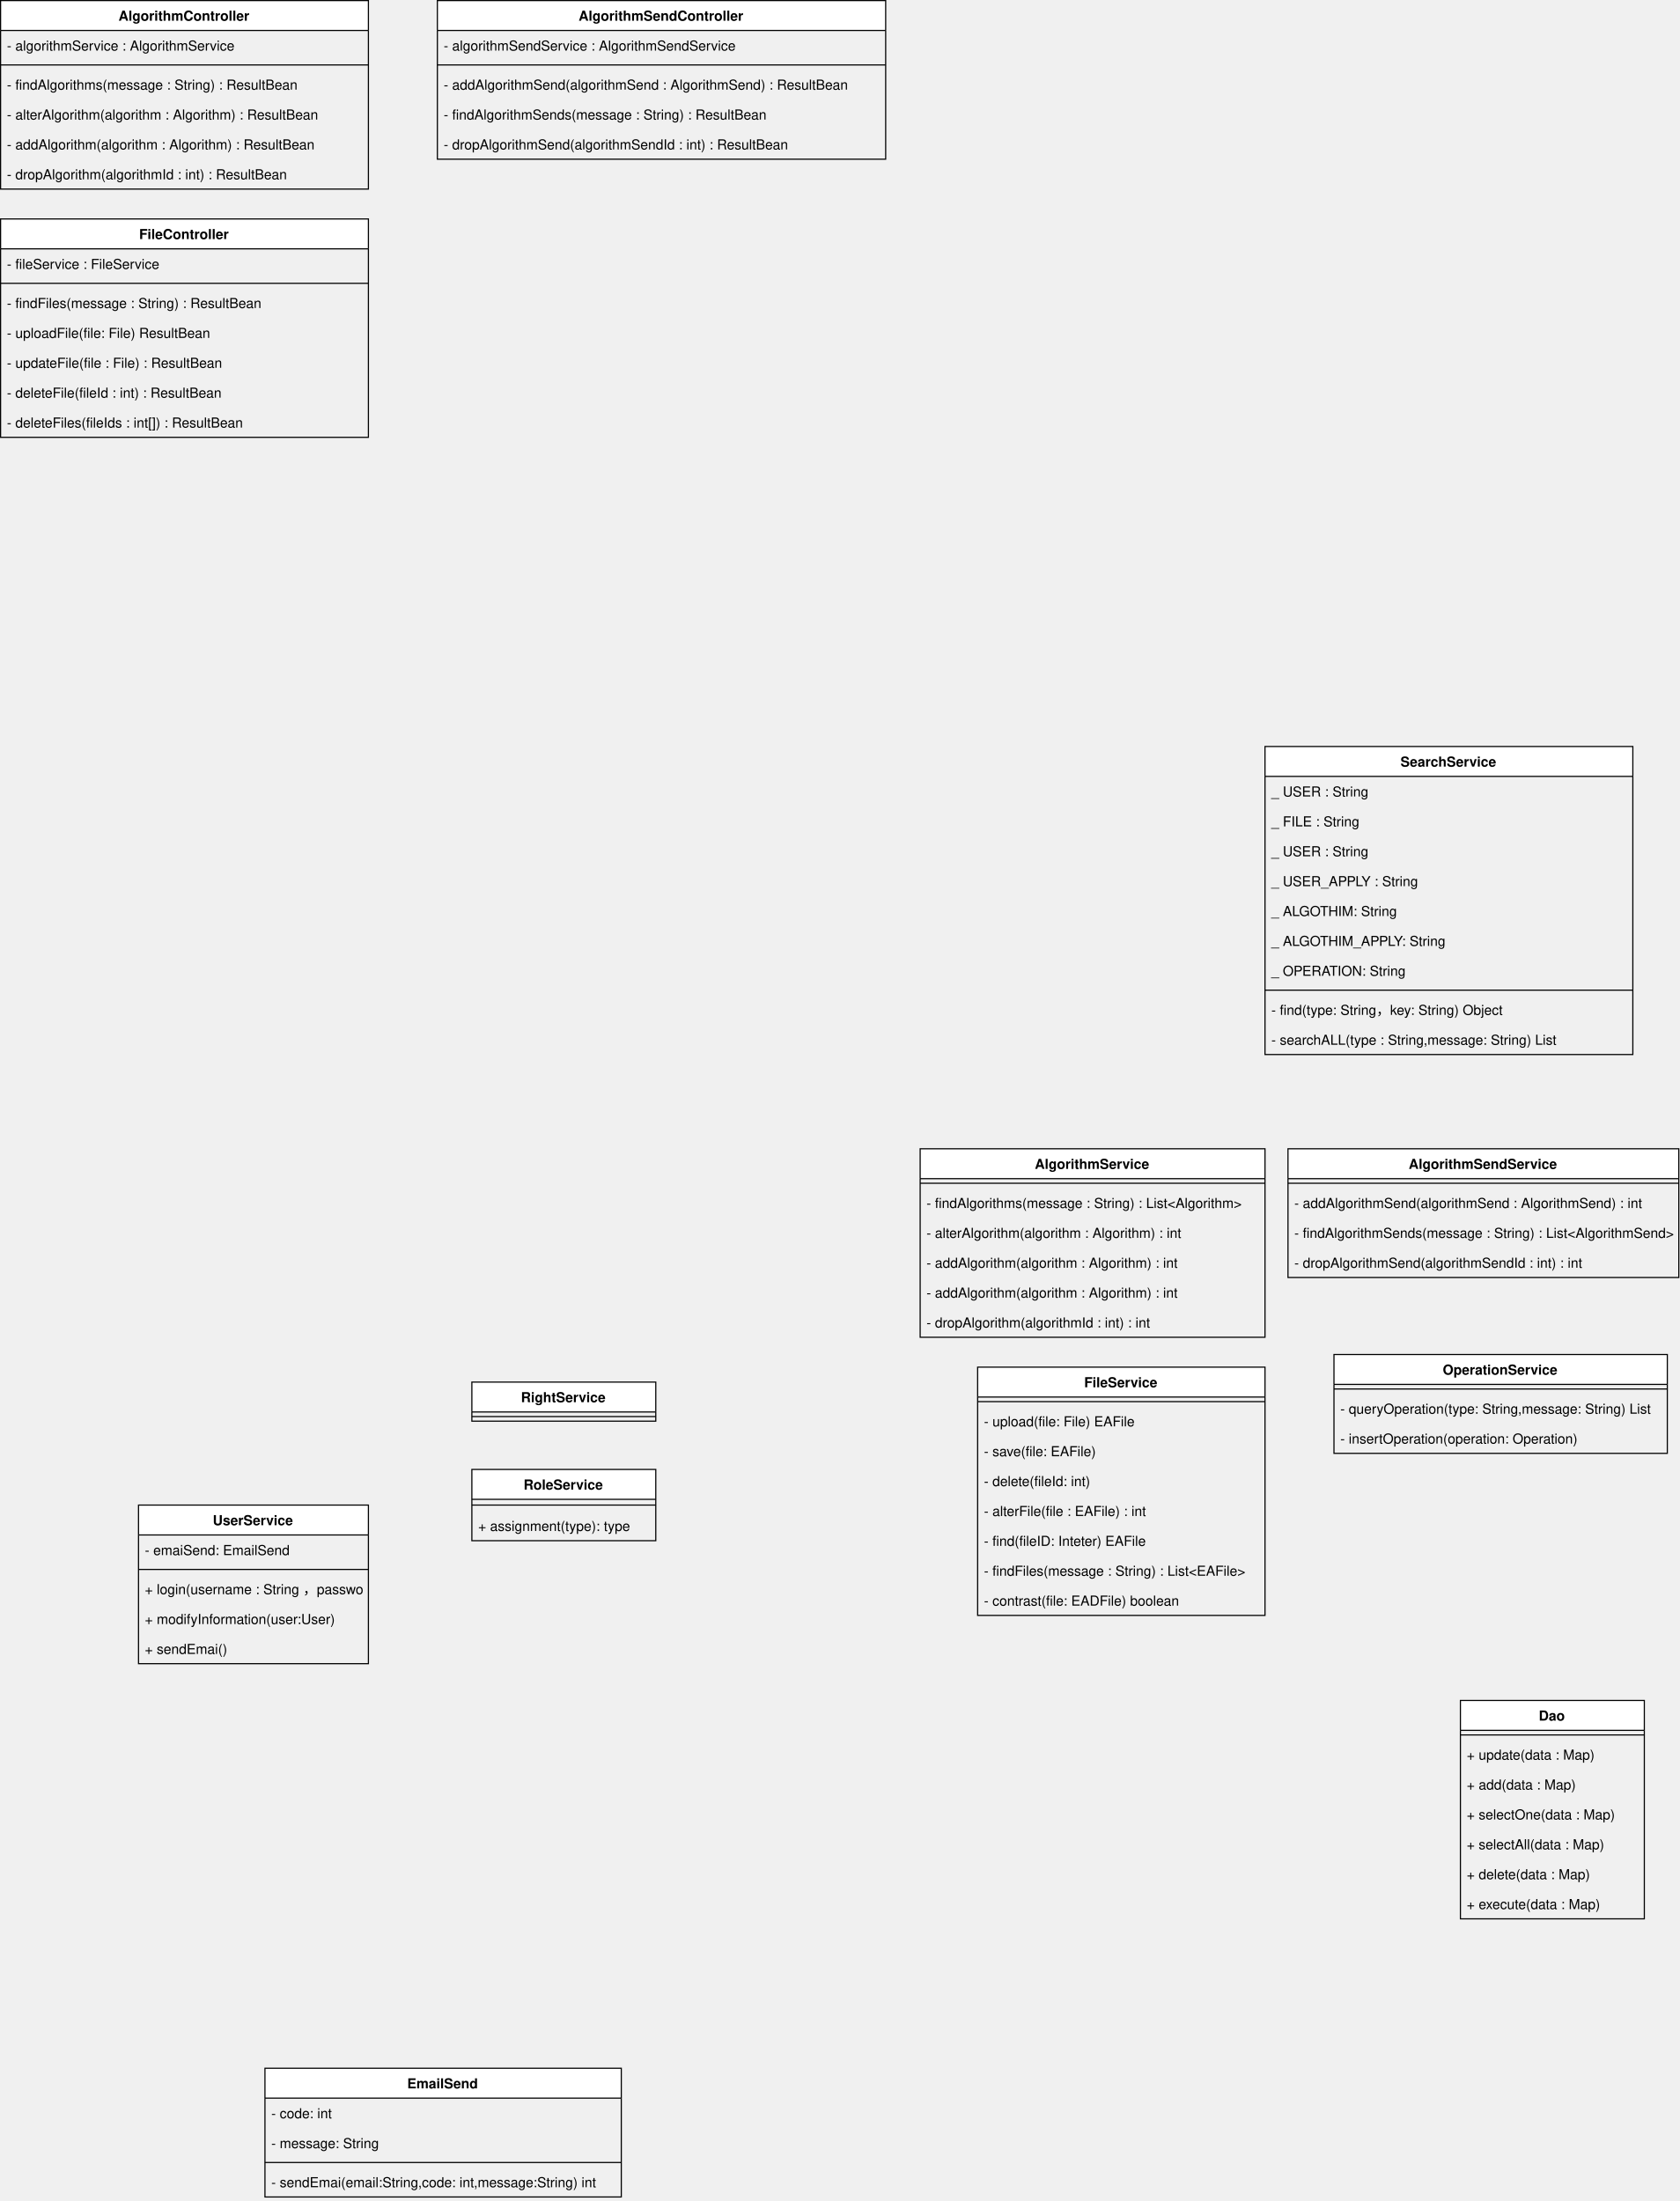
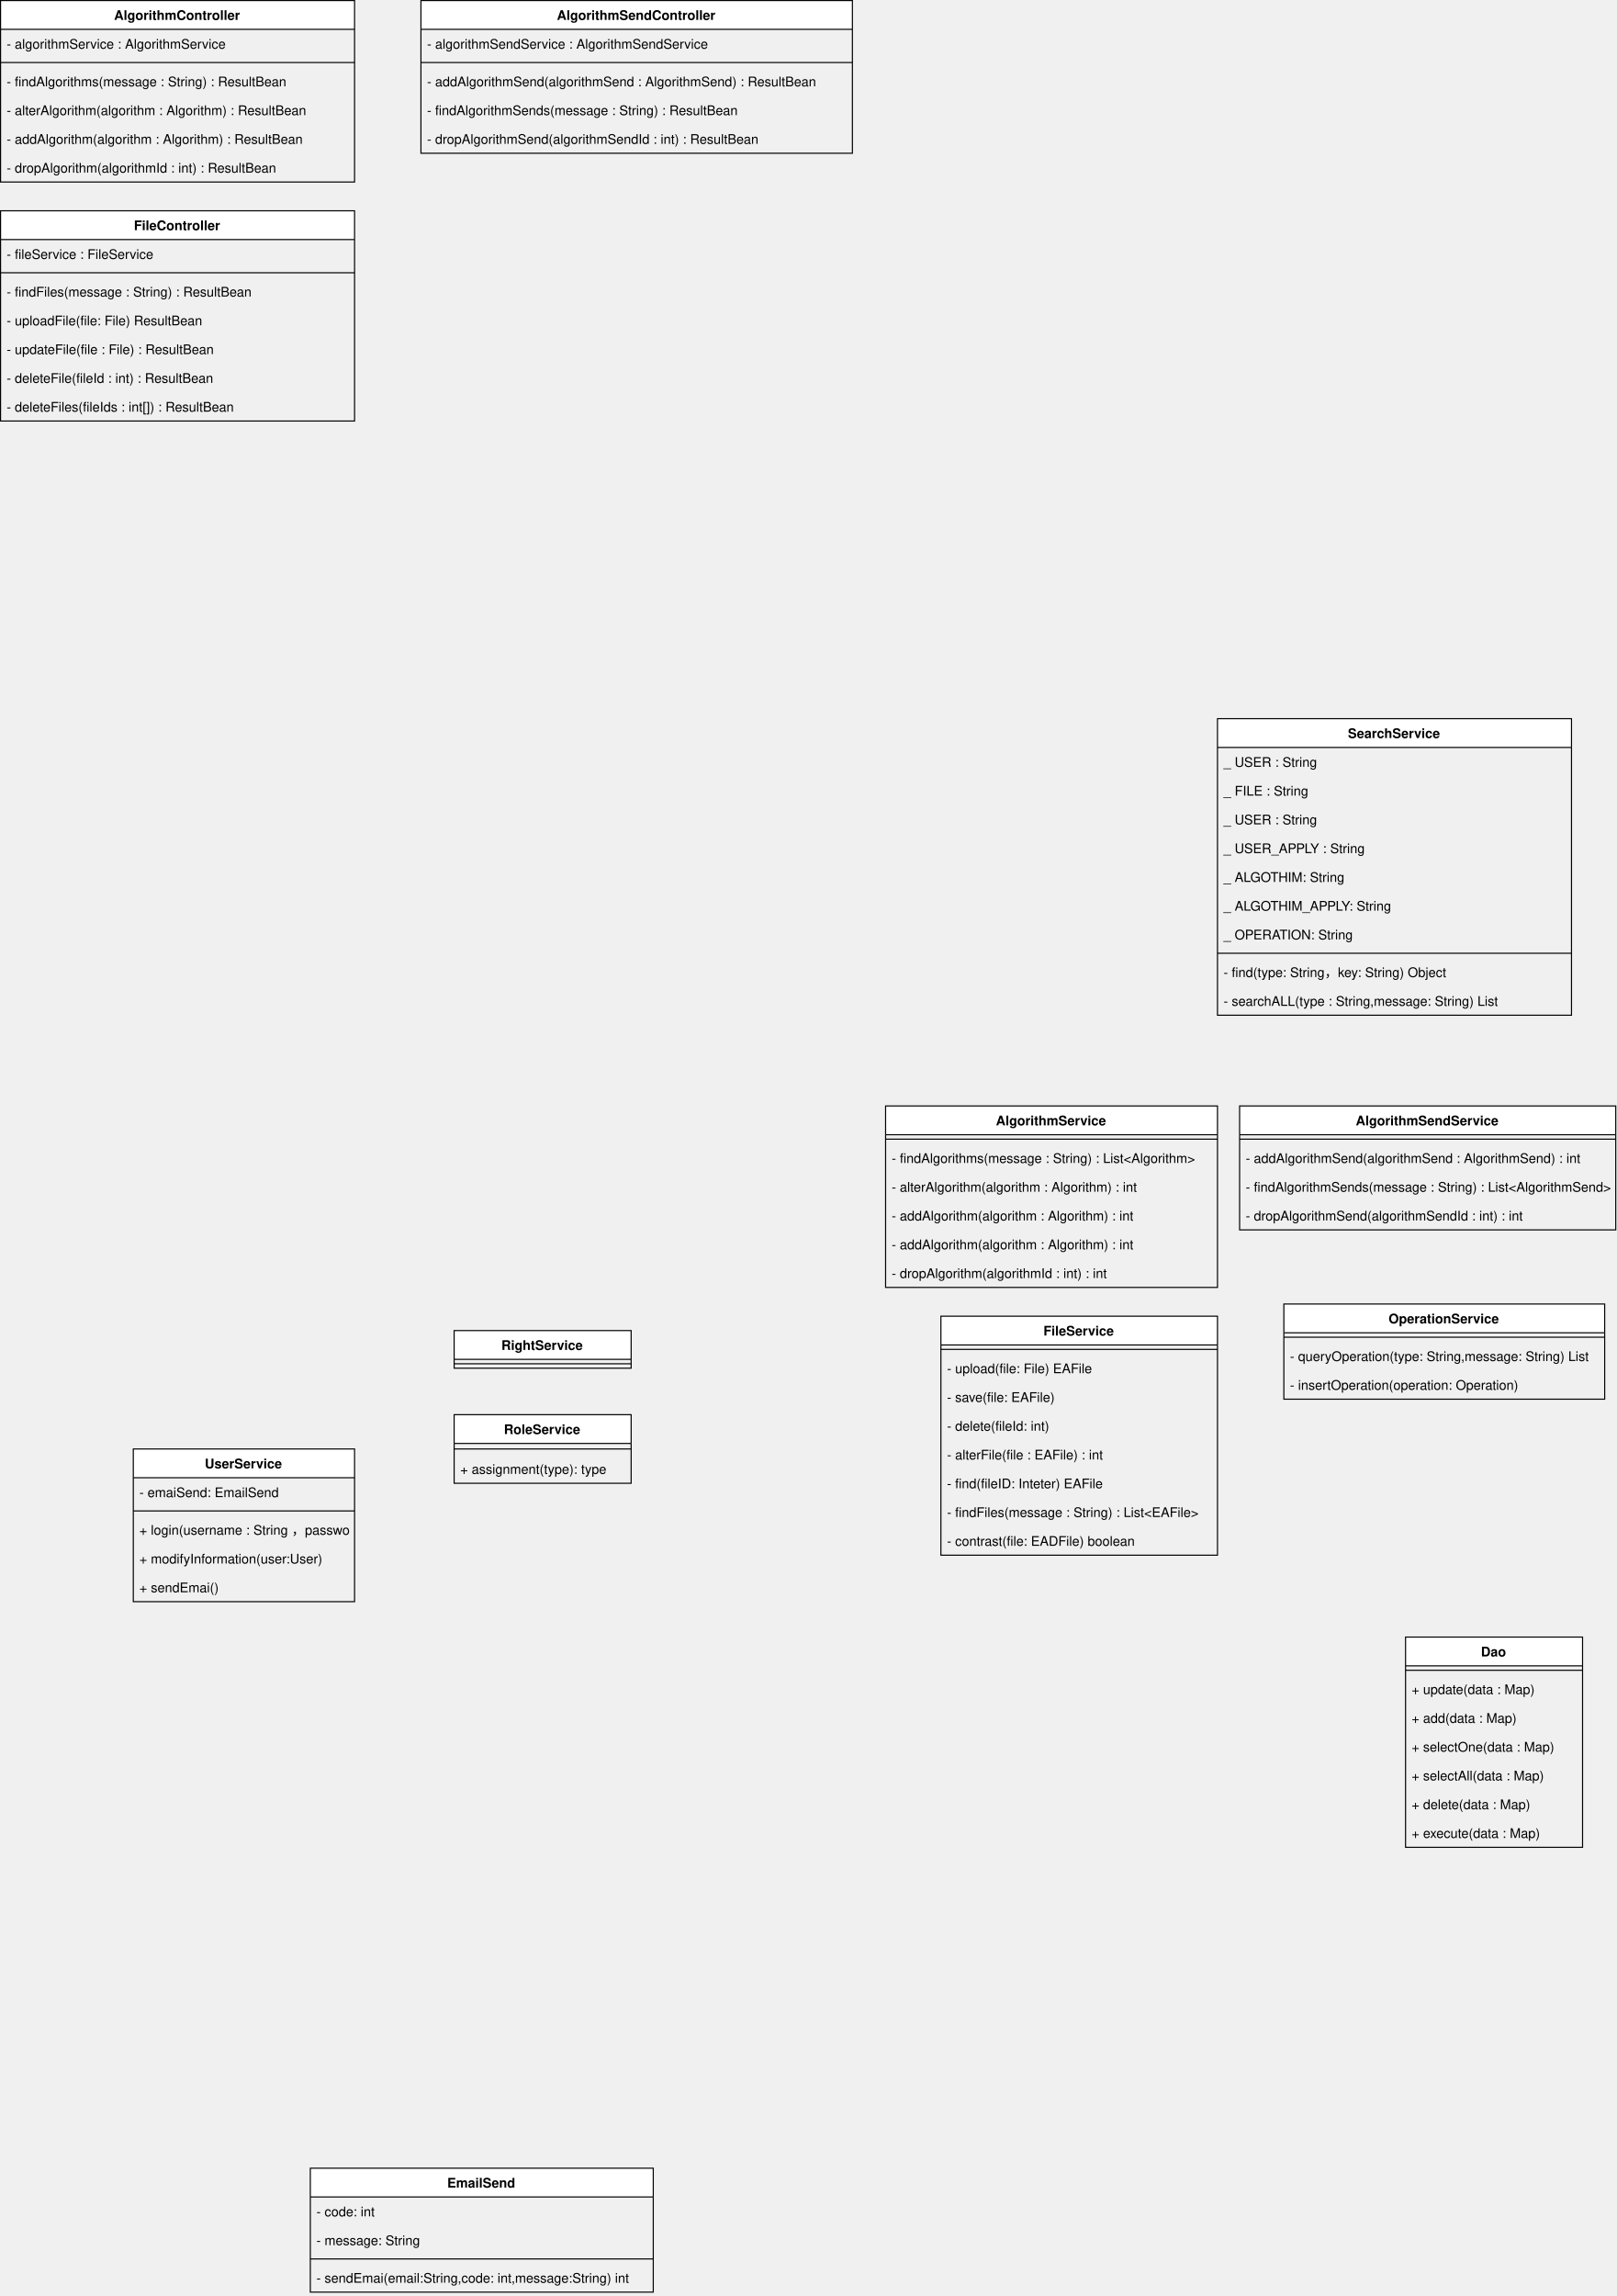
- <svg xmlns="http://www.w3.org/2000/svg" version="1.1" width="1461px" height="1915px" viewBox="-0.5 -0.5 1461 1915" content="&lt;mxfile host=&quot;app.diagrams.net&quot; modified=&quot;2021-08-10T06:51:22.964Z&quot; agent=&quot;5.0 (Windows NT 10.0; Win64; x64) AppleWebKit/537.36 (KHTML, like Gecko) Chrome/92.0.452.131 Safari/537.36 Edg/92.0.902.67&quot; etag=&quot;j0BN4BSf5_LJPBlXa5S1&quot; version=&quot;14.9.5&quot; type=&quot;github&quot;&gt;&lt;diagram id=&quot;C5RBs43oDa-KdzZeNtuy&quot; name=&quot;Page-1&quot;&gt;7Z1dc9o4F4B/DTPpBTvY5vMSSJqyS5psaN7Ovjc7ChbgjbCobZLQX7+SZRuDjhtDLMFO1MmkWDYO1nl0dD6kQ80ZLl+vA7Ra3FAXk5rdcF9rzmXNtrt2i/3mDRvRwFos0TIPPFe05Rom3k+cNDaS1rXn4nDnwohSEnmr3cYp9X08jXbaUBDQl93LZpTs/tUVmmOpYTJFRG797rnRIn2uzrb9C/bmi/QvW+2eOPOIpk/zgK795O/VbGcW/xOnlyi9V/Kg4QK59CXX5FzVnGFAaSReLV+HmPC+Tbvt+2jznYyf2te//xn+QA+DP759/V9d3OzzIW/JnjDAfnT0rZ+jl9uu87VDnR/O67p93RiFX+q2uPUzIuukO6+WyCMTzDpFPHS0STs6fPGWBPnsaDCjfjRJzljsGBFv7rPXU/YBccAannEQeUxG/eRERFesdbrwiDtGG7rmjxFGTADp0WBBA+8nuy0iyT3Z6SBKcLPbO1dM+DtZc4O1Bjhk19ylfWPtNd2g150LxyiMkoYpJQStQu8xe4wlCuaeP6BRRJfJRSW7PhERf2z8muMyEcU1pkscBRt2SXLWdhKq0mHXSo5ftgw76RBb7PCbyAwl42ae3XsrfPYikT/Mwp+3zeWPB9x8eXzyJ5N2276K5vVWV4KhHo9blx31+btZF+xDwR43ioUV0Cc8pIQy6V/6VFDiEbLXlIJC8CwqxCRcoannz8fxNZfNbct90g28ibL3zkg8Hhee62Kfi5hGKEJCnlx4K8o+ctxNrQH7Yb05bPzWqrXYBx+yY2t7zH745UE0pD57FuTF0sYMlhfMgRkUyHcXjeIhJnOQyr1dTuzpdZVL3UofZE/sSxyGseblkp9EAet+I/yKhd+y9Qkf/HhNSfSSjIkXy07IOJ1graMEvGSiIngr0W9c4Jd1S5K6I0vdASRM0CMmdzT0Io/y+wfi2j3JlxNuOUmW0vCJcDvdcsLtKpJtCxzWIZvZ+RR/gfk8z0Z3OrSHe3p+uFUA4pJPZgZQwklX4wwAfmLLkUiZYBRMFxMcPHtTbAxBflFm/ce34F4DdtNTTziaLpKDOUFhqNh4tKzGrvVY7zUA89EGKVKlbyzZfPybHT5Mru7Zf8aOkLHJE5XHZoenkmonG8Sl9Q5kecLEqAKmAwLzeTS+MsAcNOccLnzI8tQr/J7RFv8lbQFZs6qAKfBTG4XE/N2/uxv/Zbh5LzfHeLgCpUJurEbzxJoG5GZo1/qN/vj69tuX0Y2h5ty0jeWUNmdVqRtwgtrBJtE6Bp5zUzmtU1u2aRhNZuf27uq+/210+9Vgc3Y6p3tym1gO2UlomHDs0f5uo6QJW0GA5J+/oj753V21/++OftYH7peHvluX7RAekJ15vnsRbVa7mZarz7XBsNYdPuFNvp3HYG8f/+Fp9I+qM9TxYZ162mjL04YI2fNgbH88FpjsezlDIFPHORl7oaGkekqap54lHDlc/xDiwATrc8H6agyLioL19l6s3m7Kzo3dABCyHFWx+p7s3HBNw3OC8dKfWJUUrwT6KFpEoX3qVBGvB6lRp3iMeapQvEBEHhSvKpXgtAHpssdtEMq068WaTTE+WsrmRyOzVVdsRLzQwN275NOHVR/KWGmXnEDUqQI5dSdgWVLXm21G/owGS8QHWgwOw4GbKIaEykkAFo/oJcFqyMsHBQrZSiMj9srFni0CPp0GkFd79Mmc2frRYmlckTN1Rbr7y4Za0Kpz0BVpNxWB1JTDYsaqfGvQvWuRjyKrEkyjtaGgZ5wJ4XHPTGOEF2kQS7Idk2MRzWoT3lvZ21jDfNt9H3aCOSaHJlAq5MYBsvaq5hcYHHhXAiJsesjkf4G2JCScZOe26JhFywoAAVwQzYBAwfJYsyDXNYScnhBoXbteQuRAuSHknAiBvBjNiMgboBJE3ICuAEZGbh4Jw4daPhwgY6+KDzBlb/VkQOKeNi6uhj3STWvPXXWaHQkIqw0A4VTgrRYAAYXJjbv6xuh5j78KCljVGh2rJ8e17inBZryfYrzbHascDqkzUDkPWVDVjPcy472K+BQo4JQMBQIuyl+gMGQyWbJHjtddfRKGnliC9aEtPRUcOCU5UGbp2Q3ZW7xE1Ch8tUujOnsavyOHlWB90FOnEMwyl9IjfTtq/jMWXjaVSAp/vXJRhC/YL5T59TdoZdLX1UMApBd0q3t5BWQy7buuQUADAkACQTMCafQRWLlC8DS69Y0u0AECkCfQDEK3aEYQIPQJMSBoAAFKB+ieFeTojyDBZSQY20APBkDUX7dCKIoJ4Fc8XRsO9HDQ1mgkgtnB1PHLYfDZM7HgipY3vpEwLI4wFC9vbO3ni6CF8i0IIUsZQ3JYSQLng0QT3hD4L4bgQXuiIPmqWt5ow0U21ytCkXvBxIfFFMHVBl8scNXnrz74ZKGAAyCeAI9zZcNcTgvHW7fRM85hIMT/0Y0FBfIvreeVyV/eEFXfug2cgJGbXzZkAKgWAGgflFYAOpACEIsN+ZJlPu6FIki9hkwXmBVk6rAA90npVQzwlyrEVV9itXApxD9ijkEUb5E0RoIqGIDAgmYYoLIL2W4YLvXDNsKkpJhdMIqIAUIQeolx4G0wU+bmB6wDdmzLy3RCeaSUYOQbHirnoXdqO9ORQ1K3KxzEW+1NXOpM41JWFrbMAlPAwka7BwUulIFk4lLvURTO4XEpULyqpAvHpX6scbDJ9IVcddDUktNKCRS1gihRN5vAUSvPD9nDbjmh6SuBRXbCxDEqRwIKZGlFoi1rjlxdD981RsbZGhn7dQbB4h5NACZ1XynZkc1VY2WUVxZiMB5iZYDyVVbcozjmmdtgzbXGdgOtqCe5v9Gat5pQqFJYoIoeECzqZhYoRSKXguEoHFkORrBlgmFqAIIqfugFCAqly5v1ZX1jNu1rxAQq+6EVk46sZzI2hjxuyiw7ZobG4Bgz9mzM2NRqtVrNnkwQVGG9kpp0MEKFmgZJNQ5lUwZ2kIxieUuxiIF7kLWr9SuhuubbshWKt+w3UqpyZrpQyPSYSoX3OFyTaGAScAoggWxQvTrg18t8DqwqZlBRhwpkh+pFpdDfPbz8nAFFHShgFTq9pMBrxA4sQWcYUcgIVIlOLyPy0rGdiEfOszU+7bn4tMldnO5eZgb2caE8XyVfAQUClf61X/q4uXwfFLI3vu6x+kYM54N8Xa1pYFPmUKV4IV9X5/KgHrxb5X1ZO2N/qAMG8nv16oPCiOgRyTtDijpSILdXLymFexyOzNLlaIFzNoaZdzIDesBaobGAMqt8N4Pxas7Qq8m8GKdVNlNXRbXGAnAKA7KzfKmOxnYfvnFajlUjySg93wyd1YC+l9K4LVUJ+NQ5Oguoz3XwBkpjfSok5OQJOgso7JkgIqqybHfi71RmMVQopOLkuTgLKPqbUcGr/sr1GXarMxg8FOJx+gycZUH7rIXXGpdwyfgw2bdTAHLy9JsFFAuWAAkTQsI8IsJkM6DoAQUo2FAVKOwwoDTKnbsO0GpxQxkArPFf&lt;/diagram&gt;&lt;/mxfile&gt;" resource="https://app.diagrams.net/#HJDsen99%2FUML%2Fmain%2Fstructure.svg" style="background-color: rgb(255, 255, 255);">
+ <svg xmlns="http://www.w3.org/2000/svg" version="1.1" width="1461px" height="2075px" viewBox="-0.5 -0.5 1461 2075" content="&lt;mxfile host=&quot;app.diagrams.net&quot; modified=&quot;2021-08-10T06:51:28.187Z&quot; agent=&quot;5.0 (Windows NT 10.0; Win64; x64) AppleWebKit/537.36 (KHTML, like Gecko) Chrome/92.0.452.131 Safari/537.36 Edg/92.0.902.67&quot; etag=&quot;ylmypf6YrvQJph45sM44&quot; version=&quot;14.9.5&quot; type=&quot;github&quot;&gt;&lt;diagram id=&quot;C5RBs43oDa-KdzZeNtuy&quot; name=&quot;Page-1&quot;&gt;7Z1dc9o4F4B/DTPpBTvY5vMSSJqyS5psaN7Ovjc7ChbgjbCobZLQX7+SZRuDjhtDLMFO1MmkWDYO1nl0dD6kQ80ZLl+vA7Ra3FAXk5rdcF9rzmXNtrt2i/3mDRvRwFos0TIPPFe05Rom3k+cNDaS1rXn4nDnwohSEnmr3cYp9X08jXbaUBDQl93LZpTs/tUVmmOpYTJFRG797rnRIn2uzrb9C/bmi/QvW+2eOPOIpk/zgK795O/VbGcW/xOnlyi9V/Kg4QK59CXX5FzVnGFAaSReLV+HmPC+Tbvt+2jznYyf2te//xn+QA+DP759/V9d3OzzIW/JnjDAfnT0rZ+jl9uu87VDnR/O67p93RiFX+q2uPUzIuukO6+WyCMTzDpFPHS0STs6fPGWBPnsaDCjfjRJzljsGBFv7rPXU/YBccAannEQeUxG/eRERFesdbrwiDtGG7rmjxFGTADp0WBBA+8nuy0iyT3Z6SBKcLPbO1dM+DtZc4O1Bjhk19ylfWPtNd2g150LxyiMkoYpJQStQu8xe4wlCuaeP6BRRJfJRSW7PhERf2z8muMyEcU1pkscBRt2yWs6zBKqkmHXTIfTy5ZhJ21b7PCbyAwl42ae3XsrfPYikT/Mwp+3zeWPB9x8eXzyJ5N2276K5vVWV4KhHo9blx31+btZF+xDwR43ioUV0Cc8pIQy6V/6VFDiEbLXlIJC8CwqxCRcoannz8fxNZfNbct90g28ibL3zkg8Hhee62Kfi5hGKEJCnlx4K8o+ctxNrQH7Yb05bPzWqrXYBx+yY2t7zH745UE0pD57FuTF0sYMlhfMgRkUyHcXjeIhJnOQqtt2ObGn11UudSt9kD2xL3EYxpqXS34SBaz7jfArFn7L1id88OM1JdFLMiZeLDsh43SCtY4S8JKJiuCtRL9xgV/WLUnqjix1B5AwQY+Y3NHQizzK7x+Ia/ckX0645SRZSsMnwu10ywm3q0i2LXBYh2xm51P8BebzPBvd6dAe7un54VYBiEs+mRlACSddjTMA+IktRyJlglEwXUxw8OxNsTEE+UWZ9R/fgnsN2E1PPeFoukgO5gSFoWLj0bIau9ZjvdcAzEcbpEiVvrFk8/Fvdvgwubpn/xk7QsYmT1Qemx2eSqqdbBCX1juQ5QkTowqYDgjM59H4ygBz0JxzuPAhy1Ov8HtGW/yXtAVkzaoCpsBPbRQS83f/7m78l+Hmvdwc4+EKlAq5sRrNE2sakJuhXes3+uPr229fRjeGmnPTNpZT2pxVpW7ACWoHm0TrGHjOTeW0Tm3ZpmE0mZ3bu6v7/rfR7VeDzdnpnO7JbWI5ZCehYcKxR/u7jZImbAUBkn/+ivrkd3fV/r87+lkfuF8e+m5dtkN4QHbm+e5FtFntZlquPtcGw1p3+IQ3+XYeg719/Ien0T+qzlDHh3XqaaMtTxsiZM+Dsf3xWGCy7+UMgUwd52TshYaS6ilpnnqWcORw/UOIAxOszwXrqzEsKgrW23uxerspOzd2A0DIclTF6nuyc8M1Dc8Jxkt/YlVSvBLoo2gRhfapU0W8HqRGneIx5qlC8QIReVC8qlSC0wakyx63QSjTrhdrNsX4aCmbH43MVl2xEfFCA3fvkk8fVn0oY6VdcgJRpwrk1J2AZUldb7YZ+TMaLBEfaDE4DAduohgSKicBWDyilwSrIS8fFChkK42M2CsXe7YI+HQaQF7t0SdzZutHi6VxRc7UFenuLxtqtYA8C+iKtJuKQGrKYTFjVb416N61yEeRVQmm0dpQ0DPOhPC4Z6Yxwos0iCXZjsmxiGa1Ce+t7G2sYb7tvg87wRyTQxMoFXLjAFl7VfMLDA68KwERNj1k8r9AWxISTrJzW3TMomUFgAAuiGZAoGB5rFmQ6xpCTk8ItK5dLyFyoNwQck6EQF6MZkTkDVAJIm5AVwAjIzePhOFDLR8OkLFXxQeYsrd6MiBxTxsXV8Me6WxPdOquOs2OBITVBoBwKvBWC4CAwuTGXX1j9LzHXwUFrGqNjtWT41r3lGAz3k8x3u2OVQ6H1BmonIcsqGrGe5nxXkV8ChRwSoYCARflL1AYMpks2SPH664+CUNPLMH60JaeCg6ckhwos/TshuwtXiJqFL7apVGdPY3fkcNKsD7oqVMIZplL6ZG+HTX/GQsvm0okhb9euSjCF+wXyvz6G7Qy6evqIQDSC7rVvbwCMpn2XdcgoAEBIIGgGYE0+gisXCF4Gt36RhfoAAHIE2gGoVs0IwgQ+oQYEDSAAKUDdM8KcvRHkOAyEoxtoAcDIOqvWyEUxQTwK56uDQd6OGhrNBLB7GDq+OUw+OyZWHBFyxvfSBgWRxiKlze29vNF0EL5FoSQpYwhOawkgfNBoglvCPwXQ/CgPVGQfFUtb7ThIpvrFaHIvWDiw2KK4GqDLxa46vNXH3yyUMABEE+Ax7myYS6nheOt2+gZ5zAQ4v/oxoIC+ZfW88rkL2+Iqm/dBk7AyM0vGzIAVAsAtA9KKwAdSAGIxYZ8yTIf90IRpF5DpgvMCjJ1WID7pPQqBvhLFeKqL7FauBTiHzHHIIq3SBojQRUMQGBBMwxQ2YVsNwyX+mEbYVJSzC4YRcQAIQi9xDjwNpgpc/MD1gE7tuVlOqE8Ukow8g0PlfPQO7Wd6cghqdsVDuKt9iYudaZxKSsLW2aBKWBho92DAhfKQDJxqfcoCufwuBQoXlXSheNSP9Y42GT6Qq46aGrJaaUEilpBlKibTeColeeH7GG3nND0lcAiO2HiGJUjAQWytCLRljVHrq6H7xoj42yNjP06g2BxjyYAk7qvlOzI5qqxMsorCzEYD7EyQPkqK+5RHPPMbbDmWmO7gVbUk9zfaM1bTShUKSxQRQ8IFnUzC5QikUvBcBSOLAcj2DLBMDUAQRU/9AIEhdLlzfqyvjGb9jViApX90IpJR9YzGRtDHjdllh0zQ2NwjBl7NmZsarVarWZPJgiqsF5JTToYoUJNg6Qah7IpAztIRrG8pVjEwD3I2tX6lVBd823ZCsVb9hspVTkzXShkekylwnscrkk0MAk4BZBANqheHfDrZT4HVhUzqKhDBbJD9aJS6O8eXn7OgKIOFLAKnV5S4DViB5agM4woZASqRKeXEXnp2E7EI+fZGp/2XHza5C5Ody8zA/u4UJ6vkq+AAoFK/9ovfdxcvg8K2Rtf91h9I4bzQb6u1jSwKXOoUryQr6tzeVAP3q3yvqydsT/UAQP5vXr1QWFE9IjknSFFHSmQ26uXlMI9Dkdm6XK0wDkbw8w7mQE9YK3QWECZVb6bwXg1Z+jVZF6M0yqbqauiWmMBOIUB2Vm+VEdjuw/fOC3HqpFklJ5vhs5qQN9LadyWqgR86hydBdTnOngDpbE+FRJy8gSdBRT2TBARVVm2O/F3KrMYKhRScfJcnAUU/c2o4FV/5foMu9UZDB4K8Th9Bs6yoH3WwmuNS7hkfJjs2ykAOXn6zQKKBUuAhAkhYR4RYbIZUPSAAhRsqAoUdhhQGuXOXQdotbihDADW+C8=&lt;/diagram&gt;&lt;/mxfile&gt;" resource="https://app.diagrams.net/#HJDsen99%2FUML%2Fmain%2Fstructure.svg" style="background-color: rgb(255, 255, 255);">
  <defs>
-     <clipPath id="mx-clip-234-1830-302-26-0">
-       <rect x="234" y="1830" width="302" height="26" />
-     </clipPath>
-     <clipPath id="mx-clip-234-1856-302-26-0">
-       <rect x="234" y="1856" width="302" height="26" />
-     </clipPath>
-     <clipPath id="mx-clip-234-1890-302-26-0">
-       <rect x="234" y="1890" width="302" height="26" />
+     <clipPath id="mx-clip-284-1990-302-26-0">
+       <rect x="284" y="1990" width="302" height="26" />
+     </clipPath>
+     <clipPath id="mx-clip-284-2016-302-26-0">
+       <rect x="284" y="2016" width="302" height="26" />
+     </clipPath>
+     <clipPath id="mx-clip-284-2050-302-26-0">
+       <rect x="284" y="2050" width="302" height="26" />
    </clipPath>
    <clipPath id="mx-clip-1104-680-312-26-0">
      <rect x="1104" y="680" width="312" height="26" />
    </clipPath>
    <clipPath id="mx-clip-1104-706-312-26-0">
      <rect x="1104" y="706" width="312" height="26" />
    </clipPath>
    <clipPath id="mx-clip-1104-732-312-26-0">
      <rect x="1104" y="732" width="312" height="26" />
    </clipPath>
    <clipPath id="mx-clip-1104-758-312-26-0">
      <rect x="1104" y="758" width="312" height="26" />
    </clipPath>
    <clipPath id="mx-clip-1104-784-312-26-0">
      <rect x="1104" y="784" width="312" height="26" />
    </clipPath>
    <clipPath id="mx-clip-1104-810-312-26-0">
      <rect x="1104" y="810" width="312" height="26" />
    </clipPath>
    <clipPath id="mx-clip-1104-836-312-26-0">
      <rect x="1104" y="836" width="312" height="26" />
    </clipPath>
    <clipPath id="mx-clip-1104-870-312-26-0">
      <rect x="1104" y="870" width="312" height="26" />
    </clipPath>
    <clipPath id="mx-clip-1104-896-312-26-0">
      <rect x="1104" y="896" width="312" height="26" />
    </clipPath>
    <clipPath id="mx-clip-124-1340-192-26-0">
      <rect x="124" y="1340" width="192" height="26" />
    </clipPath>
    <clipPath id="mx-clip-124-1374-192-26-0">
      <rect x="124" y="1374" width="192" height="26" />
    </clipPath>
    <clipPath id="mx-clip-124-1400-192-26-0">
      <rect x="124" y="1400" width="192" height="26" />
    </clipPath>
    <clipPath id="mx-clip-124-1426-192-26-0">
      <rect x="124" y="1426" width="192" height="26" />
    </clipPath>
    <clipPath id="mx-clip-804-1038-292-26-0">
      <rect x="804" y="1038" width="292" height="26" />
    </clipPath>
    <clipPath id="mx-clip-804-1064-292-26-0">
      <rect x="804" y="1064" width="292" height="26" />
    </clipPath>
    <clipPath id="mx-clip-804-1090-292-26-0">
      <rect x="804" y="1090" width="292" height="26" />
    </clipPath>
    <clipPath id="mx-clip-804-1116-292-26-0">
      <rect x="804" y="1116" width="292" height="26" />
    </clipPath>
    <clipPath id="mx-clip-804-1142-292-26-0">
      <rect x="804" y="1142" width="292" height="26" />
    </clipPath>
    <clipPath id="mx-clip-414-1319-152-26-0">
      <rect x="414" y="1319" width="152" height="26" />
    </clipPath>
    <clipPath id="mx-clip-1274-1518-152-26-0">
      <rect x="1274" y="1518" width="152" height="26" />
    </clipPath>
    <clipPath id="mx-clip-1274-1544-152-26-0">
      <rect x="1274" y="1544" width="152" height="26" />
    </clipPath>
    <clipPath id="mx-clip-1274-1570-152-26-0">
      <rect x="1274" y="1570" width="152" height="26" />
    </clipPath>
    <clipPath id="mx-clip-1274-1596-152-26-0">
      <rect x="1274" y="1596" width="152" height="26" />
    </clipPath>
    <clipPath id="mx-clip-1274-1622-152-26-0">
      <rect x="1274" y="1622" width="152" height="26" />
    </clipPath>
    <clipPath id="mx-clip-1274-1648-152-26-0">
      <rect x="1274" y="1648" width="152" height="26" />
    </clipPath>
    <clipPath id="mx-clip-854-1228-242-26-0">
      <rect x="854" y="1228" width="242" height="26" />
    </clipPath>
    <clipPath id="mx-clip-854-1254-242-26-0">
      <rect x="854" y="1254" width="242" height="26" />
    </clipPath>
    <clipPath id="mx-clip-854-1280-242-26-0">
      <rect x="854" y="1280" width="242" height="26" />
    </clipPath>
    <clipPath id="mx-clip-854-1306-242-26-0">
      <rect x="854" y="1306" width="242" height="26" />
    </clipPath>
    <clipPath id="mx-clip-854-1332-242-26-0">
      <rect x="854" y="1332" width="242" height="26" />
    </clipPath>
    <clipPath id="mx-clip-854-1358-242-26-0">
      <rect x="854" y="1358" width="242" height="26" />
    </clipPath>
    <clipPath id="mx-clip-854-1384-242-26-0">
      <rect x="854" y="1384" width="242" height="26" />
    </clipPath>
    <clipPath id="mx-clip-1164-1217-282-26-0">
      <rect x="1164" y="1217" width="282" height="26" />
    </clipPath>
    <clipPath id="mx-clip-1164-1243-282-26-0">
      <rect x="1164" y="1243" width="282" height="26" />
    </clipPath>
    <clipPath id="mx-clip-1124-1038-332-26-0">
      <rect x="1124" y="1038" width="332" height="26" />
    </clipPath>
    <clipPath id="mx-clip-1124-1064-332-26-0">
      <rect x="1124" y="1064" width="332" height="26" />
    </clipPath>
    <clipPath id="mx-clip-1124-1090-332-26-0">
      <rect x="1124" y="1090" width="332" height="26" />
    </clipPath>
    <clipPath id="mx-clip-4-31-312-26-0">
      <rect x="4" y="31" width="312" height="26" />
    </clipPath>
    <clipPath id="mx-clip-4-65-312-26-0">
      <rect x="4" y="65" width="312" height="26" />
    </clipPath>
    <clipPath id="mx-clip-4-91-312-26-0">
      <rect x="4" y="91" width="312" height="26" />
    </clipPath>
    <clipPath id="mx-clip-4-117-312-26-0">
      <rect x="4" y="117" width="312" height="26" />
    </clipPath>
    <clipPath id="mx-clip-4-143-312-26-0">
      <rect x="4" y="143" width="312" height="26" />
    </clipPath>
    <clipPath id="mx-clip-384-31-382-26-0">
      <rect x="384" y="31" width="382" height="26" />
    </clipPath>
    <clipPath id="mx-clip-384-65-382-26-0">
      <rect x="384" y="65" width="382" height="26" />
    </clipPath>
    <clipPath id="mx-clip-384-91-382-26-0">
      <rect x="384" y="91" width="382" height="26" />
    </clipPath>
    <clipPath id="mx-clip-384-117-382-26-0">
      <rect x="384" y="117" width="382" height="26" />
    </clipPath>
    <clipPath id="mx-clip-4-221-312-26-0">
      <rect x="4" y="221" width="312" height="26" />
    </clipPath>
    <clipPath id="mx-clip-4-255-312-26-0">
      <rect x="4" y="255" width="312" height="26" />
    </clipPath>
    <clipPath id="mx-clip-4-281-312-26-0">
      <rect x="4" y="281" width="312" height="26" />
    </clipPath>
    <clipPath id="mx-clip-4-307-312-26-0">
      <rect x="4" y="307" width="312" height="26" />
    </clipPath>
    <clipPath id="mx-clip-4-333-312-26-0">
      <rect x="4" y="333" width="312" height="26" />
    </clipPath>
    <clipPath id="mx-clip-4-359-312-26-0">
      <rect x="4" y="359" width="312" height="26" />
    </clipPath>
  </defs>
  <g>
-     <path d="M 230 1825 L 230 1799 L 540 1799 L 540 1825" fill="#ffffff" stroke="#000000" stroke-miterlimit="10" pointer-events="all" />
-     <path d="M 230 1825 L 230 1911 L 540 1911 L 540 1825" fill="none" stroke="#000000" stroke-miterlimit="10" pointer-events="none" />
-     <path d="M 230 1825 L 540 1825" fill="none" stroke="#000000" stroke-miterlimit="10" pointer-events="none" />
-     <g fill="#000000" font-family="Helvetica" font-weight="bold" pointer-events="none" text-anchor="middle" font-size="12px">
-       <text x="384.5" y="1816.5">EmailSend</text>
-     </g>
-     <g fill="#000000" font-family="Helvetica" pointer-events="none" clip-path="url(#mx-clip-234-1830-302-26-0)" font-size="12px">
-       <text x="235.5" y="1842.5">- code: int</text>
-     </g>
-     <g fill="#000000" font-family="Helvetica" pointer-events="none" clip-path="url(#mx-clip-234-1856-302-26-0)" font-size="12px">
-       <text x="235.5" y="1868.5">- message: String</text>
-     </g>
-     <path d="M 230 1881 L 540 1881" fill="none" stroke="#000000" stroke-miterlimit="10" pointer-events="none" />
-     <g fill="#000000" font-family="Helvetica" pointer-events="none" clip-path="url(#mx-clip-234-1890-302-26-0)" font-size="12px">
-       <text x="235.5" y="1902.5">- sendEmai(email:String,code: int,message:String) int</text>
+     <path d="M 280 1985 L 280 1959 L 590 1959 L 590 1985" fill="#ffffff" stroke="#000000" stroke-miterlimit="10" pointer-events="all" />
+     <path d="M 280 1985 L 280 2071 L 590 2071 L 590 1985" fill="none" stroke="#000000" stroke-miterlimit="10" pointer-events="none" />
+     <path d="M 280 1985 L 590 1985" fill="none" stroke="#000000" stroke-miterlimit="10" pointer-events="none" />
+     <g fill="#000000" font-family="Helvetica" font-weight="bold" pointer-events="none" text-anchor="middle" font-size="12px">
+       <text x="434.5" y="1976.5">EmailSend</text>
+     </g>
+     <g fill="#000000" font-family="Helvetica" pointer-events="none" clip-path="url(#mx-clip-284-1990-302-26-0)" font-size="12px">
+       <text x="285.5" y="2002.5">- code: int</text>
+     </g>
+     <g fill="#000000" font-family="Helvetica" pointer-events="none" clip-path="url(#mx-clip-284-2016-302-26-0)" font-size="12px">
+       <text x="285.5" y="2028.5">- message: String</text>
+     </g>
+     <path d="M 280 2041 L 590 2041" fill="none" stroke="#000000" stroke-miterlimit="10" pointer-events="none" />
+     <g fill="#000000" font-family="Helvetica" pointer-events="none" clip-path="url(#mx-clip-284-2050-302-26-0)" font-size="12px">
+       <text x="285.5" y="2062.5">- sendEmai(email:String,code: int,message:String) int</text>
    </g>
    <path d="M 1100 675 L 1100 649 L 1420 649 L 1420 675" fill="#ffffff" stroke="#000000" stroke-miterlimit="10" pointer-events="none" />
    <path d="M 1100 675 L 1100 917 L 1420 917 L 1420 675" fill="none" stroke="#000000" stroke-miterlimit="10" pointer-events="none" />
    <path d="M 1100 675 L 1420 675" fill="none" stroke="#000000" stroke-miterlimit="10" pointer-events="none" />
    <g fill="#000000" font-family="Helvetica" font-weight="bold" pointer-events="none" text-anchor="middle" font-size="12px">
      <text x="1259.5" y="666.5">SearchService</text>
    </g>
    <g fill="#000000" font-family="Helvetica" pointer-events="none" clip-path="url(#mx-clip-1104-680-312-26-0)" font-size="12px">
      <text x="1105.5" y="692.5">_ USER : String</text>
    </g>
    <g fill="#000000" font-family="Helvetica" pointer-events="none" clip-path="url(#mx-clip-1104-706-312-26-0)" font-size="12px">
      <text x="1105.5" y="718.5">_ FILE : String</text>
    </g>
    <g fill="#000000" font-family="Helvetica" pointer-events="none" clip-path="url(#mx-clip-1104-732-312-26-0)" font-size="12px">
      <text x="1105.5" y="744.5">_ USER : String</text>
    </g>
    <g fill="#000000" font-family="Helvetica" pointer-events="none" clip-path="url(#mx-clip-1104-758-312-26-0)" font-size="12px">
      <text x="1105.5" y="770.5">_ USER_APPLY : String</text>
    </g>
    <g fill="#000000" font-family="Helvetica" pointer-events="none" clip-path="url(#mx-clip-1104-784-312-26-0)" font-size="12px">
      <text x="1105.5" y="796.5">_ ALGOTHIM: String</text>
    </g>
    <g fill="#000000" font-family="Helvetica" pointer-events="none" clip-path="url(#mx-clip-1104-810-312-26-0)" font-size="12px">
      <text x="1105.5" y="822.5">_ ALGOTHIM_APPLY: String</text>
    </g>
    <g fill="#000000" font-family="Helvetica" pointer-events="none" clip-path="url(#mx-clip-1104-836-312-26-0)" font-size="12px">
      <text x="1105.5" y="848.5">_ OPERATION: String</text>
    </g>
    <path d="M 1100 861 L 1420 861" fill="none" stroke="#000000" stroke-miterlimit="10" pointer-events="none" />
    <g fill="#000000" font-family="Helvetica" pointer-events="none" clip-path="url(#mx-clip-1104-870-312-26-0)" font-size="12px">
      <text x="1105.5" y="882.5">- find(type: String，key: String) Object</text>
    </g>
    <g fill="#000000" font-family="Helvetica" pointer-events="none" clip-path="url(#mx-clip-1104-896-312-26-0)" font-size="12px">
      <text x="1105.5" y="908.5">- searchALL(type : String,message: String) List</text>
    </g>
    <path d="M 120 1335 L 120 1309 L 320 1309 L 320 1335" fill="#ffffff" stroke="#000000" stroke-miterlimit="10" pointer-events="none" />
    <path d="M 120 1335 L 120 1447 L 320 1447 L 320 1335" fill="none" stroke="#000000" stroke-miterlimit="10" pointer-events="none" />
    <path d="M 120 1335 L 320 1335" fill="none" stroke="#000000" stroke-miterlimit="10" pointer-events="none" />
    <g fill="#000000" font-family="Helvetica" font-weight="bold" pointer-events="none" text-anchor="middle" font-size="12px">
      <text x="219.5" y="1326.5">UserService</text>
    </g>
    <g fill="#000000" font-family="Helvetica" pointer-events="none" clip-path="url(#mx-clip-124-1340-192-26-0)" font-size="12px">
      <text x="125.5" y="1352.5">- emaiSend: EmailSend</text>
    </g>
    <path d="M 120 1365 L 320 1365" fill="none" stroke="#000000" stroke-miterlimit="10" pointer-events="none" />
    <g fill="#000000" font-family="Helvetica" pointer-events="none" clip-path="url(#mx-clip-124-1374-192-26-0)" font-size="12px">
      <text x="125.5" y="1386.5">+ login(username : String ，password : String)</text>
    </g>
    <g fill="#000000" font-family="Helvetica" pointer-events="none" clip-path="url(#mx-clip-124-1400-192-26-0)" font-size="12px">
      <text x="125.5" y="1412.5">+ modifyInformation(user:User)</text>
    </g>
    <g fill="#000000" font-family="Helvetica" pointer-events="none" clip-path="url(#mx-clip-124-1426-192-26-0)" font-size="12px">
      <text x="125.5" y="1438.5">+ sendEmai()</text>
    </g>
    <path d="M 800 1025 L 800 999 L 1100 999 L 1100 1025" fill="#ffffff" stroke="#000000" stroke-miterlimit="10" pointer-events="none" />
    <path d="M 800 1025 L 800 1163 L 1100 1163 L 1100 1025" fill="none" stroke="#000000" stroke-miterlimit="10" pointer-events="none" />
    <path d="M 800 1025 L 1100 1025" fill="none" stroke="#000000" stroke-miterlimit="10" pointer-events="none" />
    <g fill="#000000" font-family="Helvetica" font-weight="bold" pointer-events="none" text-anchor="middle" font-size="12px">
      <text x="949.5" y="1016.5">AlgorithmService</text>
    </g>
    <path d="M 800 1029 L 1100 1029" fill="none" stroke="#000000" stroke-miterlimit="10" pointer-events="none" />
    <g fill="#000000" font-family="Helvetica" pointer-events="none" clip-path="url(#mx-clip-804-1038-292-26-0)" font-size="12px">
      <text x="805.5" y="1050.5">- findAlgorithms(message : String) : List&lt;Algorithm&gt;</text>
    </g>
    <g fill="#000000" font-family="Helvetica" pointer-events="none" clip-path="url(#mx-clip-804-1064-292-26-0)" font-size="12px">
      <text x="805.5" y="1076.5">- alterAlgorithm(algorithm : Algorithm) : int</text>
    </g>
    <g fill="#000000" font-family="Helvetica" pointer-events="none" clip-path="url(#mx-clip-804-1090-292-26-0)" font-size="12px">
      <text x="805.5" y="1102.5">- addAlgorithm(algorithm : Algorithm) : int</text>
    </g>
    <g fill="#000000" font-family="Helvetica" pointer-events="none" clip-path="url(#mx-clip-804-1116-292-26-0)" font-size="12px">
      <text x="805.5" y="1128.5">- addAlgorithm(algorithm : Algorithm) : int</text>
    </g>
    <g fill="#000000" font-family="Helvetica" pointer-events="none" clip-path="url(#mx-clip-804-1142-292-26-0)" font-size="12px">
      <text x="805.5" y="1154.5">- dropAlgorithm(algorithmId : int) : int</text>
    </g>
    <path d="M 410 1228 L 410 1202 L 570 1202 L 570 1228" fill="#ffffff" stroke="#000000" stroke-miterlimit="10" pointer-events="none" />
    <path d="M 410 1228 L 410 1236 L 570 1236 L 570 1228" fill="none" stroke="#000000" stroke-miterlimit="10" pointer-events="none" />
    <path d="M 410 1228 L 570 1228" fill="none" stroke="#000000" stroke-miterlimit="10" pointer-events="none" />
    <g fill="#000000" font-family="Helvetica" font-weight="bold" pointer-events="none" text-anchor="middle" font-size="12px">
      <text x="489.5" y="1219.5">RightService</text>
    </g>
    <path d="M 410 1232 L 570 1232" fill="none" stroke="#000000" stroke-miterlimit="10" pointer-events="none" />
    <path d="M 410 1304 L 410 1278 L 570 1278 L 570 1304" fill="#ffffff" stroke="#000000" stroke-miterlimit="10" pointer-events="none" />
    <path d="M 410 1304 L 410 1340 L 570 1340 L 570 1304" fill="none" stroke="#000000" stroke-miterlimit="10" pointer-events="none" />
    <path d="M 410 1304 L 570 1304" fill="none" stroke="#000000" stroke-miterlimit="10" pointer-events="none" />
    <g fill="#000000" font-family="Helvetica" font-weight="bold" pointer-events="none" text-anchor="middle" font-size="12px">
      <text x="489.5" y="1295.5">RoleService</text>
    </g>
    <path d="M 410 1309 L 570 1309" fill="none" stroke="#000000" stroke-miterlimit="10" pointer-events="none" />
    <g fill="#000000" font-family="Helvetica" pointer-events="none" clip-path="url(#mx-clip-414-1319-152-26-0)" font-size="12px">
      <text x="415.5" y="1331.5">+ assignment(type): type</text>
    </g>
    <path d="M 1270 1505 L 1270 1479 L 1430 1479 L 1430 1505" fill="#ffffff" stroke="#000000" stroke-miterlimit="10" pointer-events="none" />
    <path d="M 1270 1505 L 1270 1669 L 1430 1669 L 1430 1505" fill="none" stroke="#000000" stroke-miterlimit="10" pointer-events="none" />
    <path d="M 1270 1505 L 1430 1505" fill="none" stroke="#000000" stroke-miterlimit="10" pointer-events="none" />
    <g fill="#000000" font-family="Helvetica" font-weight="bold" pointer-events="none" text-anchor="middle" font-size="12px">
      <text x="1349.5" y="1496.5">Dao</text>
    </g>
    <path d="M 1270 1509 L 1430 1509" fill="none" stroke="#000000" stroke-miterlimit="10" pointer-events="none" />
    <g fill="#000000" font-family="Helvetica" pointer-events="none" clip-path="url(#mx-clip-1274-1518-152-26-0)" font-size="12px">
      <text x="1275.5" y="1530.5">+ update(data : Map)</text>
    </g>
    <g fill="#000000" font-family="Helvetica" pointer-events="none" clip-path="url(#mx-clip-1274-1544-152-26-0)" font-size="12px">
      <text x="1275.5" y="1556.5">+ add(data : Map)</text>
    </g>
    <g fill="#000000" font-family="Helvetica" pointer-events="none" clip-path="url(#mx-clip-1274-1570-152-26-0)" font-size="12px">
      <text x="1275.5" y="1582.5">+ selectOne(data : Map)</text>
    </g>
    <g fill="#000000" font-family="Helvetica" pointer-events="none" clip-path="url(#mx-clip-1274-1596-152-26-0)" font-size="12px">
      <text x="1275.5" y="1608.5">+ selectAll(data : Map)</text>
    </g>
    <g fill="#000000" font-family="Helvetica" pointer-events="none" clip-path="url(#mx-clip-1274-1622-152-26-0)" font-size="12px">
      <text x="1275.5" y="1634.5">+ delete(data : Map)</text>
    </g>
    <g fill="#000000" font-family="Helvetica" pointer-events="none" clip-path="url(#mx-clip-1274-1648-152-26-0)" font-size="12px">
      <text x="1275.5" y="1660.5">+ execute(data : Map)</text>
    </g>
    <path d="M 850 1215 L 850 1189 L 1100 1189 L 1100 1215" fill="#ffffff" stroke="#000000" stroke-miterlimit="10" pointer-events="none" />
    <path d="M 850 1215 L 850 1405 L 1100 1405 L 1100 1215" fill="none" stroke="#000000" stroke-miterlimit="10" pointer-events="none" />
    <path d="M 850 1215 L 1100 1215" fill="none" stroke="#000000" stroke-miterlimit="10" pointer-events="none" />
    <g fill="#000000" font-family="Helvetica" font-weight="bold" pointer-events="none" text-anchor="middle" font-size="12px">
      <text x="974.5" y="1206.5">FileService</text>
    </g>
    <path d="M 850 1219 L 1100 1219" fill="none" stroke="#000000" stroke-miterlimit="10" pointer-events="none" />
    <g fill="#000000" font-family="Helvetica" pointer-events="none" clip-path="url(#mx-clip-854-1228-242-26-0)" font-size="12px">
      <text x="855.5" y="1240.5">- upload(file: File) EAFile</text>
    </g>
    <g fill="#000000" font-family="Helvetica" pointer-events="none" clip-path="url(#mx-clip-854-1254-242-26-0)" font-size="12px">
      <text x="855.5" y="1266.5">- save(file: EAFile)</text>
    </g>
    <g fill="#000000" font-family="Helvetica" pointer-events="none" clip-path="url(#mx-clip-854-1280-242-26-0)" font-size="12px">
      <text x="855.5" y="1292.5">- delete(fileId: int)</text>
    </g>
    <g fill="#000000" font-family="Helvetica" pointer-events="none" clip-path="url(#mx-clip-854-1306-242-26-0)" font-size="12px">
      <text x="855.5" y="1318.5">- alterFile(file : EAFile) : int</text>
    </g>
    <g fill="#000000" font-family="Helvetica" pointer-events="none" clip-path="url(#mx-clip-854-1332-242-26-0)" font-size="12px">
      <text x="855.5" y="1344.5">- find(fileID: Inteter) EAFile</text>
    </g>
    <g fill="#000000" font-family="Helvetica" pointer-events="none" clip-path="url(#mx-clip-854-1358-242-26-0)" font-size="12px">
      <text x="855.5" y="1370.5">- findFiles(message : String) : List&lt;EAFile&gt;</text>
    </g>
    <g fill="#000000" font-family="Helvetica" pointer-events="none" clip-path="url(#mx-clip-854-1384-242-26-0)" font-size="12px">
      <text x="855.5" y="1396.5">- contrast(file: EADFile) boolean</text>
    </g>
    <path d="M 1160 1204 L 1160 1178 L 1450 1178 L 1450 1204" fill="#ffffff" stroke="#000000" stroke-miterlimit="10" pointer-events="none" />
    <path d="M 1160 1204 L 1160 1264 L 1450 1264 L 1450 1204" fill="none" stroke="#000000" stroke-miterlimit="10" pointer-events="none" />
    <path d="M 1160 1204 L 1450 1204" fill="none" stroke="#000000" stroke-miterlimit="10" pointer-events="none" />
    <g fill="#000000" font-family="Helvetica" font-weight="bold" pointer-events="none" text-anchor="middle" font-size="12px">
      <text x="1304.5" y="1195.5">OperationService</text>
    </g>
    <path d="M 1160 1208 L 1450 1208" fill="none" stroke="#000000" stroke-miterlimit="10" pointer-events="none" />
    <g fill="#000000" font-family="Helvetica" pointer-events="none" clip-path="url(#mx-clip-1164-1217-282-26-0)" font-size="12px">
      <text x="1165.5" y="1229.5">- queryOperation(type: String,message: String) List</text>
    </g>
    <g fill="#000000" font-family="Helvetica" pointer-events="none" clip-path="url(#mx-clip-1164-1243-282-26-0)" font-size="12px">
      <text x="1165.5" y="1255.5">- insertOperation(operation: Operation)</text>
    </g>
    <path d="M 1120 1025 L 1120 999 L 1460 999 L 1460 1025" fill="#ffffff" stroke="#000000" stroke-miterlimit="10" pointer-events="none" />
    <path d="M 1120 1025 L 1120 1111 L 1460 1111 L 1460 1025" fill="none" stroke="#000000" stroke-miterlimit="10" pointer-events="none" />
    <path d="M 1120 1025 L 1460 1025" fill="none" stroke="#000000" stroke-miterlimit="10" pointer-events="none" />
    <g fill="#000000" font-family="Helvetica" font-weight="bold" pointer-events="none" text-anchor="middle" font-size="12px">
      <text x="1289.5" y="1016.5">AlgorithmSendService</text>
    </g>
    <path d="M 1120 1029 L 1460 1029" fill="none" stroke="#000000" stroke-miterlimit="10" pointer-events="none" />
    <g fill="#000000" font-family="Helvetica" pointer-events="none" clip-path="url(#mx-clip-1124-1038-332-26-0)" font-size="12px">
      <text x="1125.5" y="1050.5">- addAlgorithmSend(algorithmSend : AlgorithmSend) : int</text>
    </g>
    <g fill="#000000" font-family="Helvetica" pointer-events="none" clip-path="url(#mx-clip-1124-1064-332-26-0)" font-size="12px">
      <text x="1125.5" y="1076.5">- findAlgorithmSends(message : String) : List&lt;AlgorithmSend&gt;</text>
    </g>
    <g fill="#000000" font-family="Helvetica" pointer-events="none" clip-path="url(#mx-clip-1124-1090-332-26-0)" font-size="12px">
      <text x="1125.5" y="1102.5">- dropAlgorithmSend(algorithmSendId : int) : int</text>
    </g>
    <path d="M 0 26 L 0 0 L 320 0 L 320 26" fill="#ffffff" stroke="#000000" stroke-miterlimit="10" pointer-events="none" />
    <path d="M 0 26 L 0 164 L 320 164 L 320 26" fill="none" stroke="#000000" stroke-miterlimit="10" pointer-events="none" />
    <path d="M 0 26 L 320 26" fill="none" stroke="#000000" stroke-miterlimit="10" pointer-events="none" />
    <g fill="#000000" font-family="Helvetica" font-weight="bold" pointer-events="none" text-anchor="middle" font-size="12px">
      <text x="159.5" y="17.5">AlgorithmController </text>
    </g>
    <g fill="#000000" font-family="Helvetica" pointer-events="none" clip-path="url(#mx-clip-4-31-312-26-0)" font-size="12px">
      <text x="5.5" y="43.5">- algorithmService : AlgorithmService</text>
    </g>
    <path d="M 0 56 L 320 56" fill="none" stroke="#000000" stroke-miterlimit="10" pointer-events="none" />
    <g fill="#000000" font-family="Helvetica" pointer-events="none" clip-path="url(#mx-clip-4-65-312-26-0)" font-size="12px">
      <text x="5.5" y="77.5">- findAlgorithms(message : String) : ResultBean</text>
    </g>
    <g fill="#000000" font-family="Helvetica" pointer-events="none" clip-path="url(#mx-clip-4-91-312-26-0)" font-size="12px">
      <text x="5.5" y="103.5">- alterAlgorithm(algorithm : Algorithm) : ResultBean</text>
    </g>
    <g fill="#000000" font-family="Helvetica" pointer-events="none" clip-path="url(#mx-clip-4-117-312-26-0)" font-size="12px">
      <text x="5.5" y="129.5">- addAlgorithm(algorithm : Algorithm) : ResultBean</text>
    </g>
    <g fill="#000000" font-family="Helvetica" pointer-events="none" clip-path="url(#mx-clip-4-143-312-26-0)" font-size="12px">
      <text x="5.5" y="155.5">- dropAlgorithm(algorithmId : int) : ResultBean</text>
    </g>
    <path d="M 380 26 L 380 0 L 770 0 L 770 26" fill="#ffffff" stroke="#000000" stroke-miterlimit="10" pointer-events="none" />
    <path d="M 380 26 L 380 138 L 770 138 L 770 26" fill="none" stroke="#000000" stroke-miterlimit="10" pointer-events="none" />
    <path d="M 380 26 L 770 26" fill="none" stroke="#000000" stroke-miterlimit="10" pointer-events="none" />
    <g fill="#000000" font-family="Helvetica" font-weight="bold" pointer-events="none" text-anchor="middle" font-size="12px">
      <text x="574.5" y="17.5">AlgorithmSendController</text>
    </g>
    <g fill="#000000" font-family="Helvetica" pointer-events="none" clip-path="url(#mx-clip-384-31-382-26-0)" font-size="12px">
      <text x="385.5" y="43.5">- algorithmSendService : AlgorithmSendService</text>
    </g>
    <path d="M 380 56 L 770 56" fill="none" stroke="#000000" stroke-miterlimit="10" pointer-events="none" />
    <g fill="#000000" font-family="Helvetica" pointer-events="none" clip-path="url(#mx-clip-384-65-382-26-0)" font-size="12px">
      <text x="385.5" y="77.5">- addAlgorithmSend(algorithmSend : AlgorithmSend) : ResultBean</text>
    </g>
    <g fill="#000000" font-family="Helvetica" pointer-events="none" clip-path="url(#mx-clip-384-91-382-26-0)" font-size="12px">
      <text x="385.5" y="103.5">- findAlgorithmSends(message : String) : ResultBean</text>
    </g>
    <g fill="#000000" font-family="Helvetica" pointer-events="none" clip-path="url(#mx-clip-384-117-382-26-0)" font-size="12px">
      <text x="385.5" y="129.5">- dropAlgorithmSend(algorithmSendId : int) : ResultBean </text>
    </g>
    <path d="M 0 216 L 0 190 L 320 190 L 320 216" fill="#ffffff" stroke="#000000" stroke-miterlimit="10" pointer-events="none" />
    <path d="M 0 216 L 0 380 L 320 380 L 320 216" fill="none" stroke="#000000" stroke-miterlimit="10" pointer-events="none" />
    <path d="M 0 216 L 320 216" fill="none" stroke="#000000" stroke-miterlimit="10" pointer-events="none" />
    <g fill="#000000" font-family="Helvetica" font-weight="bold" pointer-events="none" text-anchor="middle" font-size="12px">
      <text x="159.5" y="207.5">FileController</text>
    </g>
    <g fill="#000000" font-family="Helvetica" pointer-events="none" clip-path="url(#mx-clip-4-221-312-26-0)" font-size="12px">
      <text x="5.5" y="233.5">- fileService : FileService</text>
    </g>
    <path d="M 0 246 L 320 246" fill="none" stroke="#000000" stroke-miterlimit="10" pointer-events="none" />
    <g fill="#000000" font-family="Helvetica" pointer-events="none" clip-path="url(#mx-clip-4-255-312-26-0)" font-size="12px">
      <text x="5.5" y="267.5">- findFiles(message : String) : ResultBean</text>
    </g>
    <g fill="#000000" font-family="Helvetica" pointer-events="none" clip-path="url(#mx-clip-4-281-312-26-0)" font-size="12px">
      <text x="5.5" y="293.5">- uploadFile(file: File) ResultBean</text>
    </g>
    <g fill="#000000" font-family="Helvetica" pointer-events="none" clip-path="url(#mx-clip-4-307-312-26-0)" font-size="12px">
      <text x="5.5" y="319.5">- updateFile(file : File) : ResultBean</text>
    </g>
    <g fill="#000000" font-family="Helvetica" pointer-events="none" clip-path="url(#mx-clip-4-333-312-26-0)" font-size="12px">
      <text x="5.5" y="345.5">- deleteFile(fileId : int) : ResultBean</text>
    </g>
    <g fill="#000000" font-family="Helvetica" pointer-events="none" clip-path="url(#mx-clip-4-359-312-26-0)" font-size="12px">
      <text x="5.5" y="371.5">- deleteFiles(fileIds : int[]) : ResultBean</text>
    </g>
  </g>
</svg>
